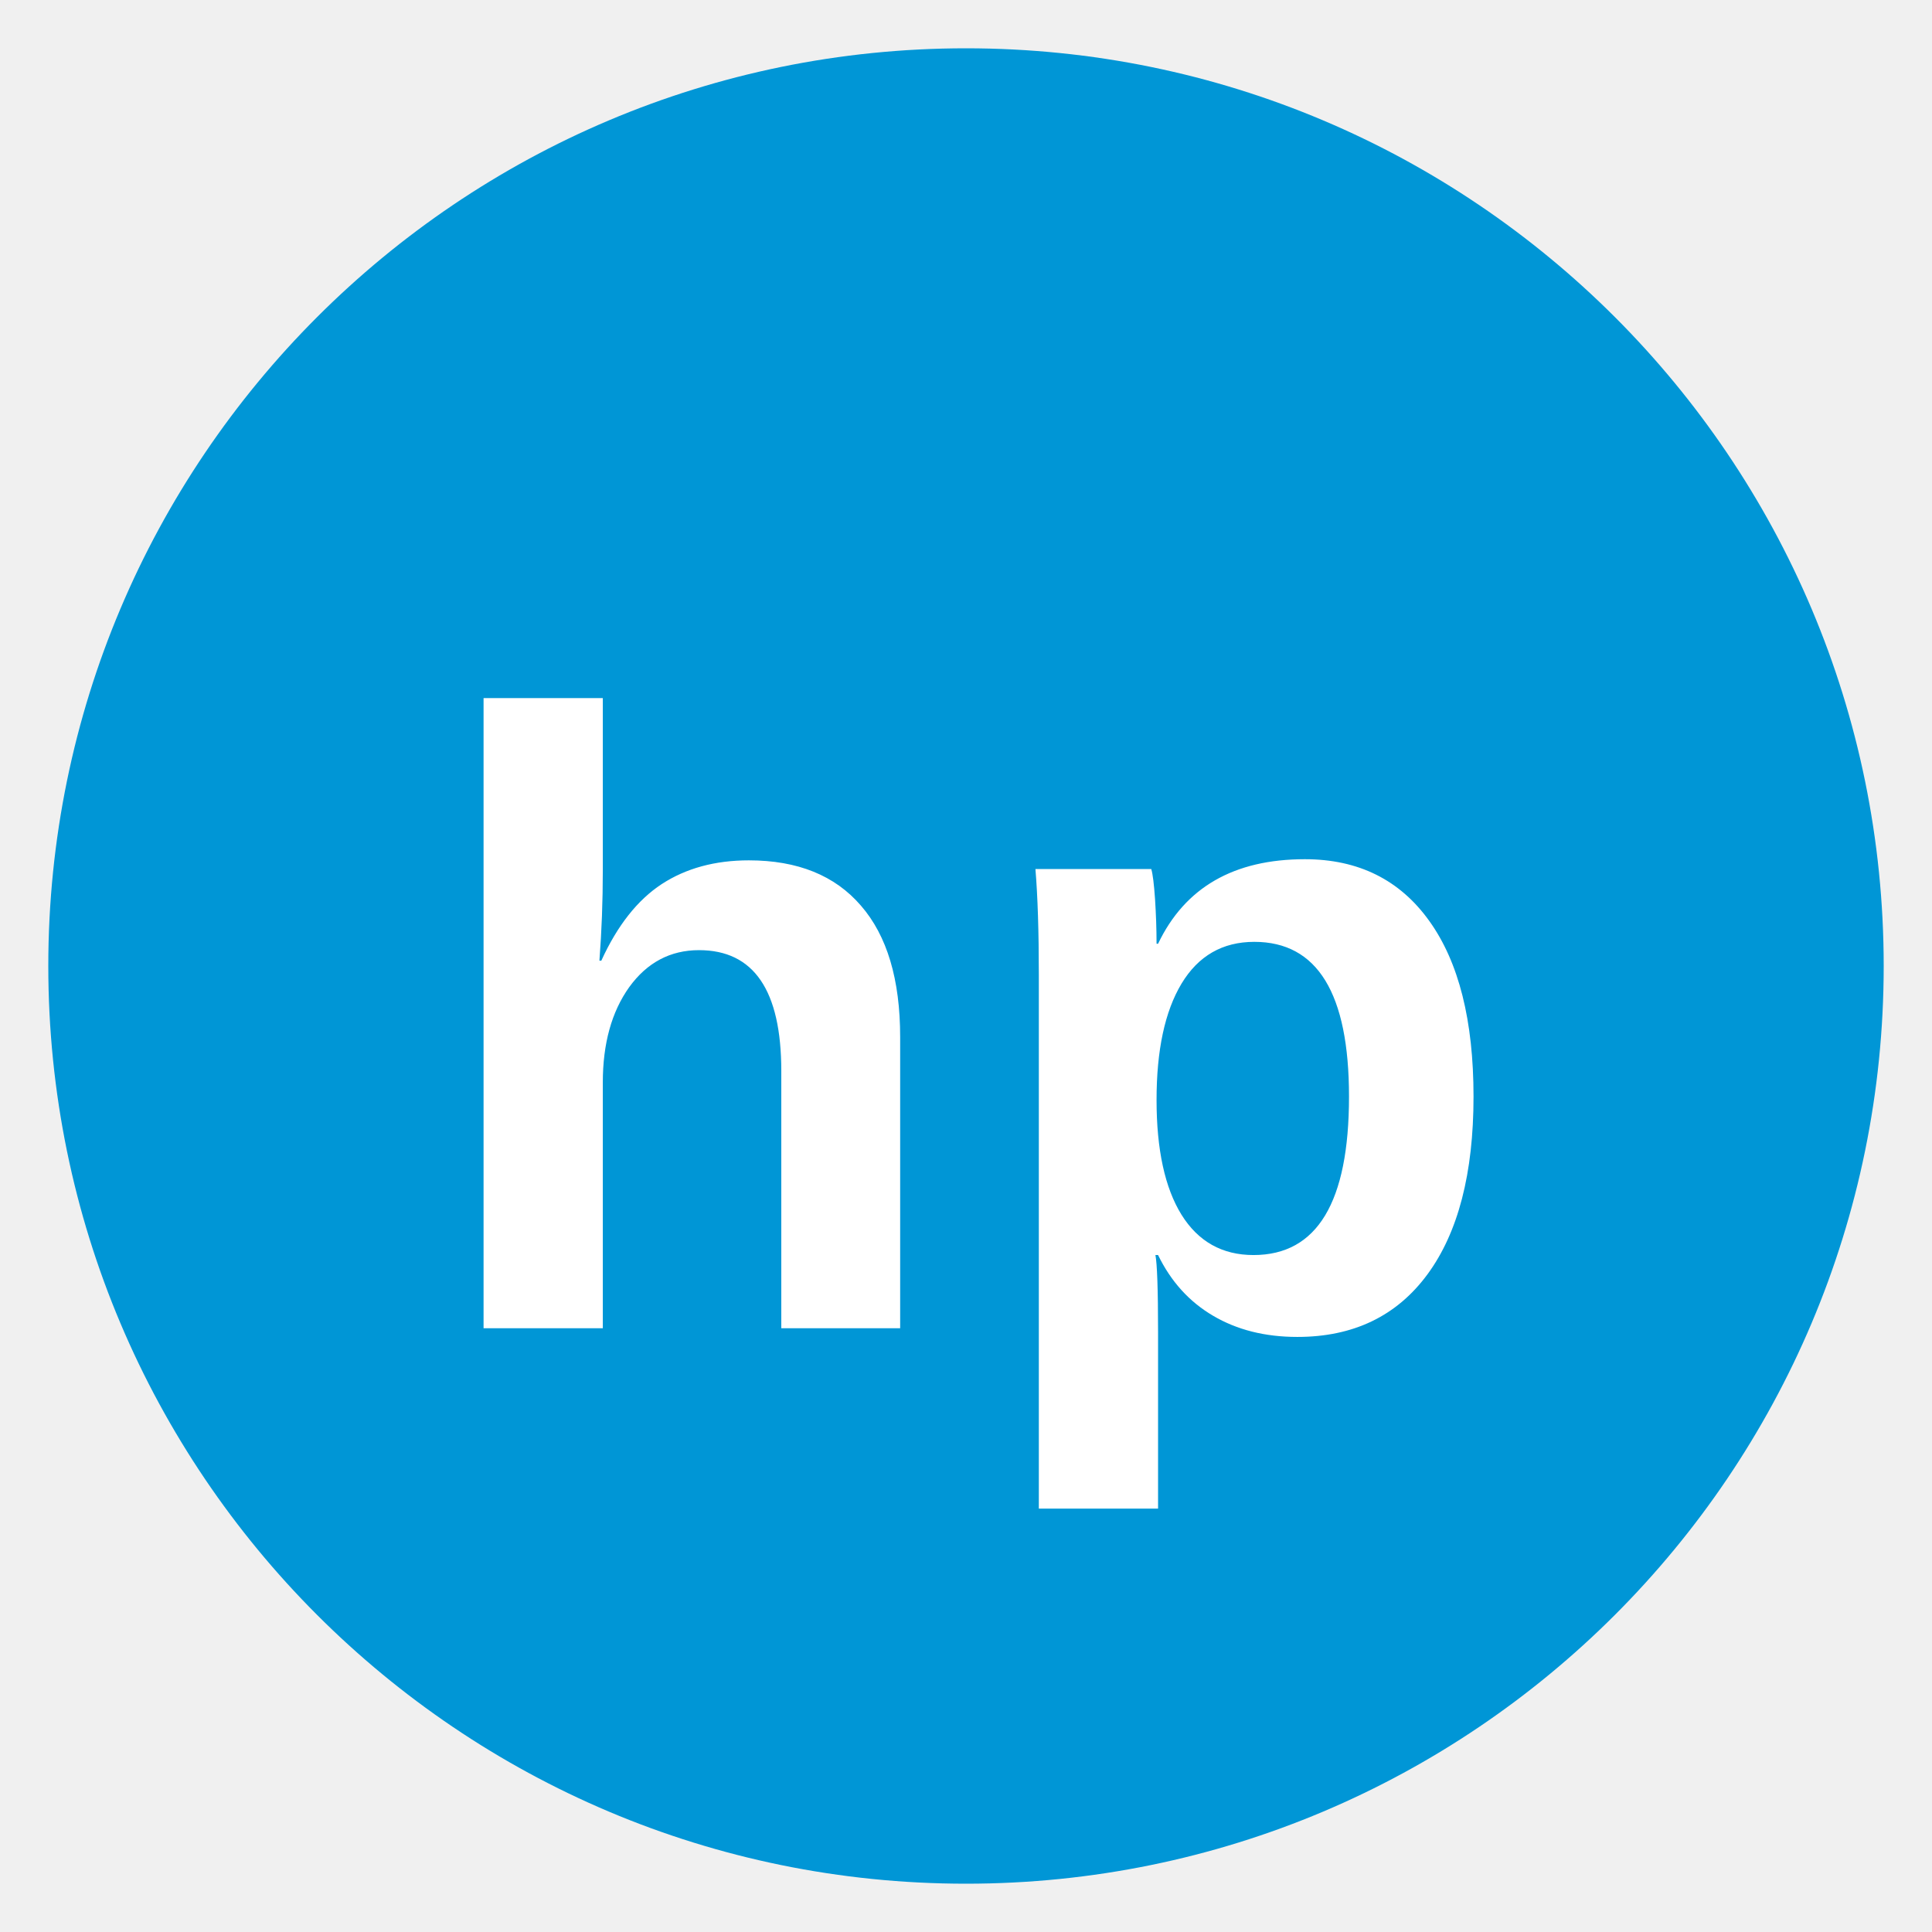
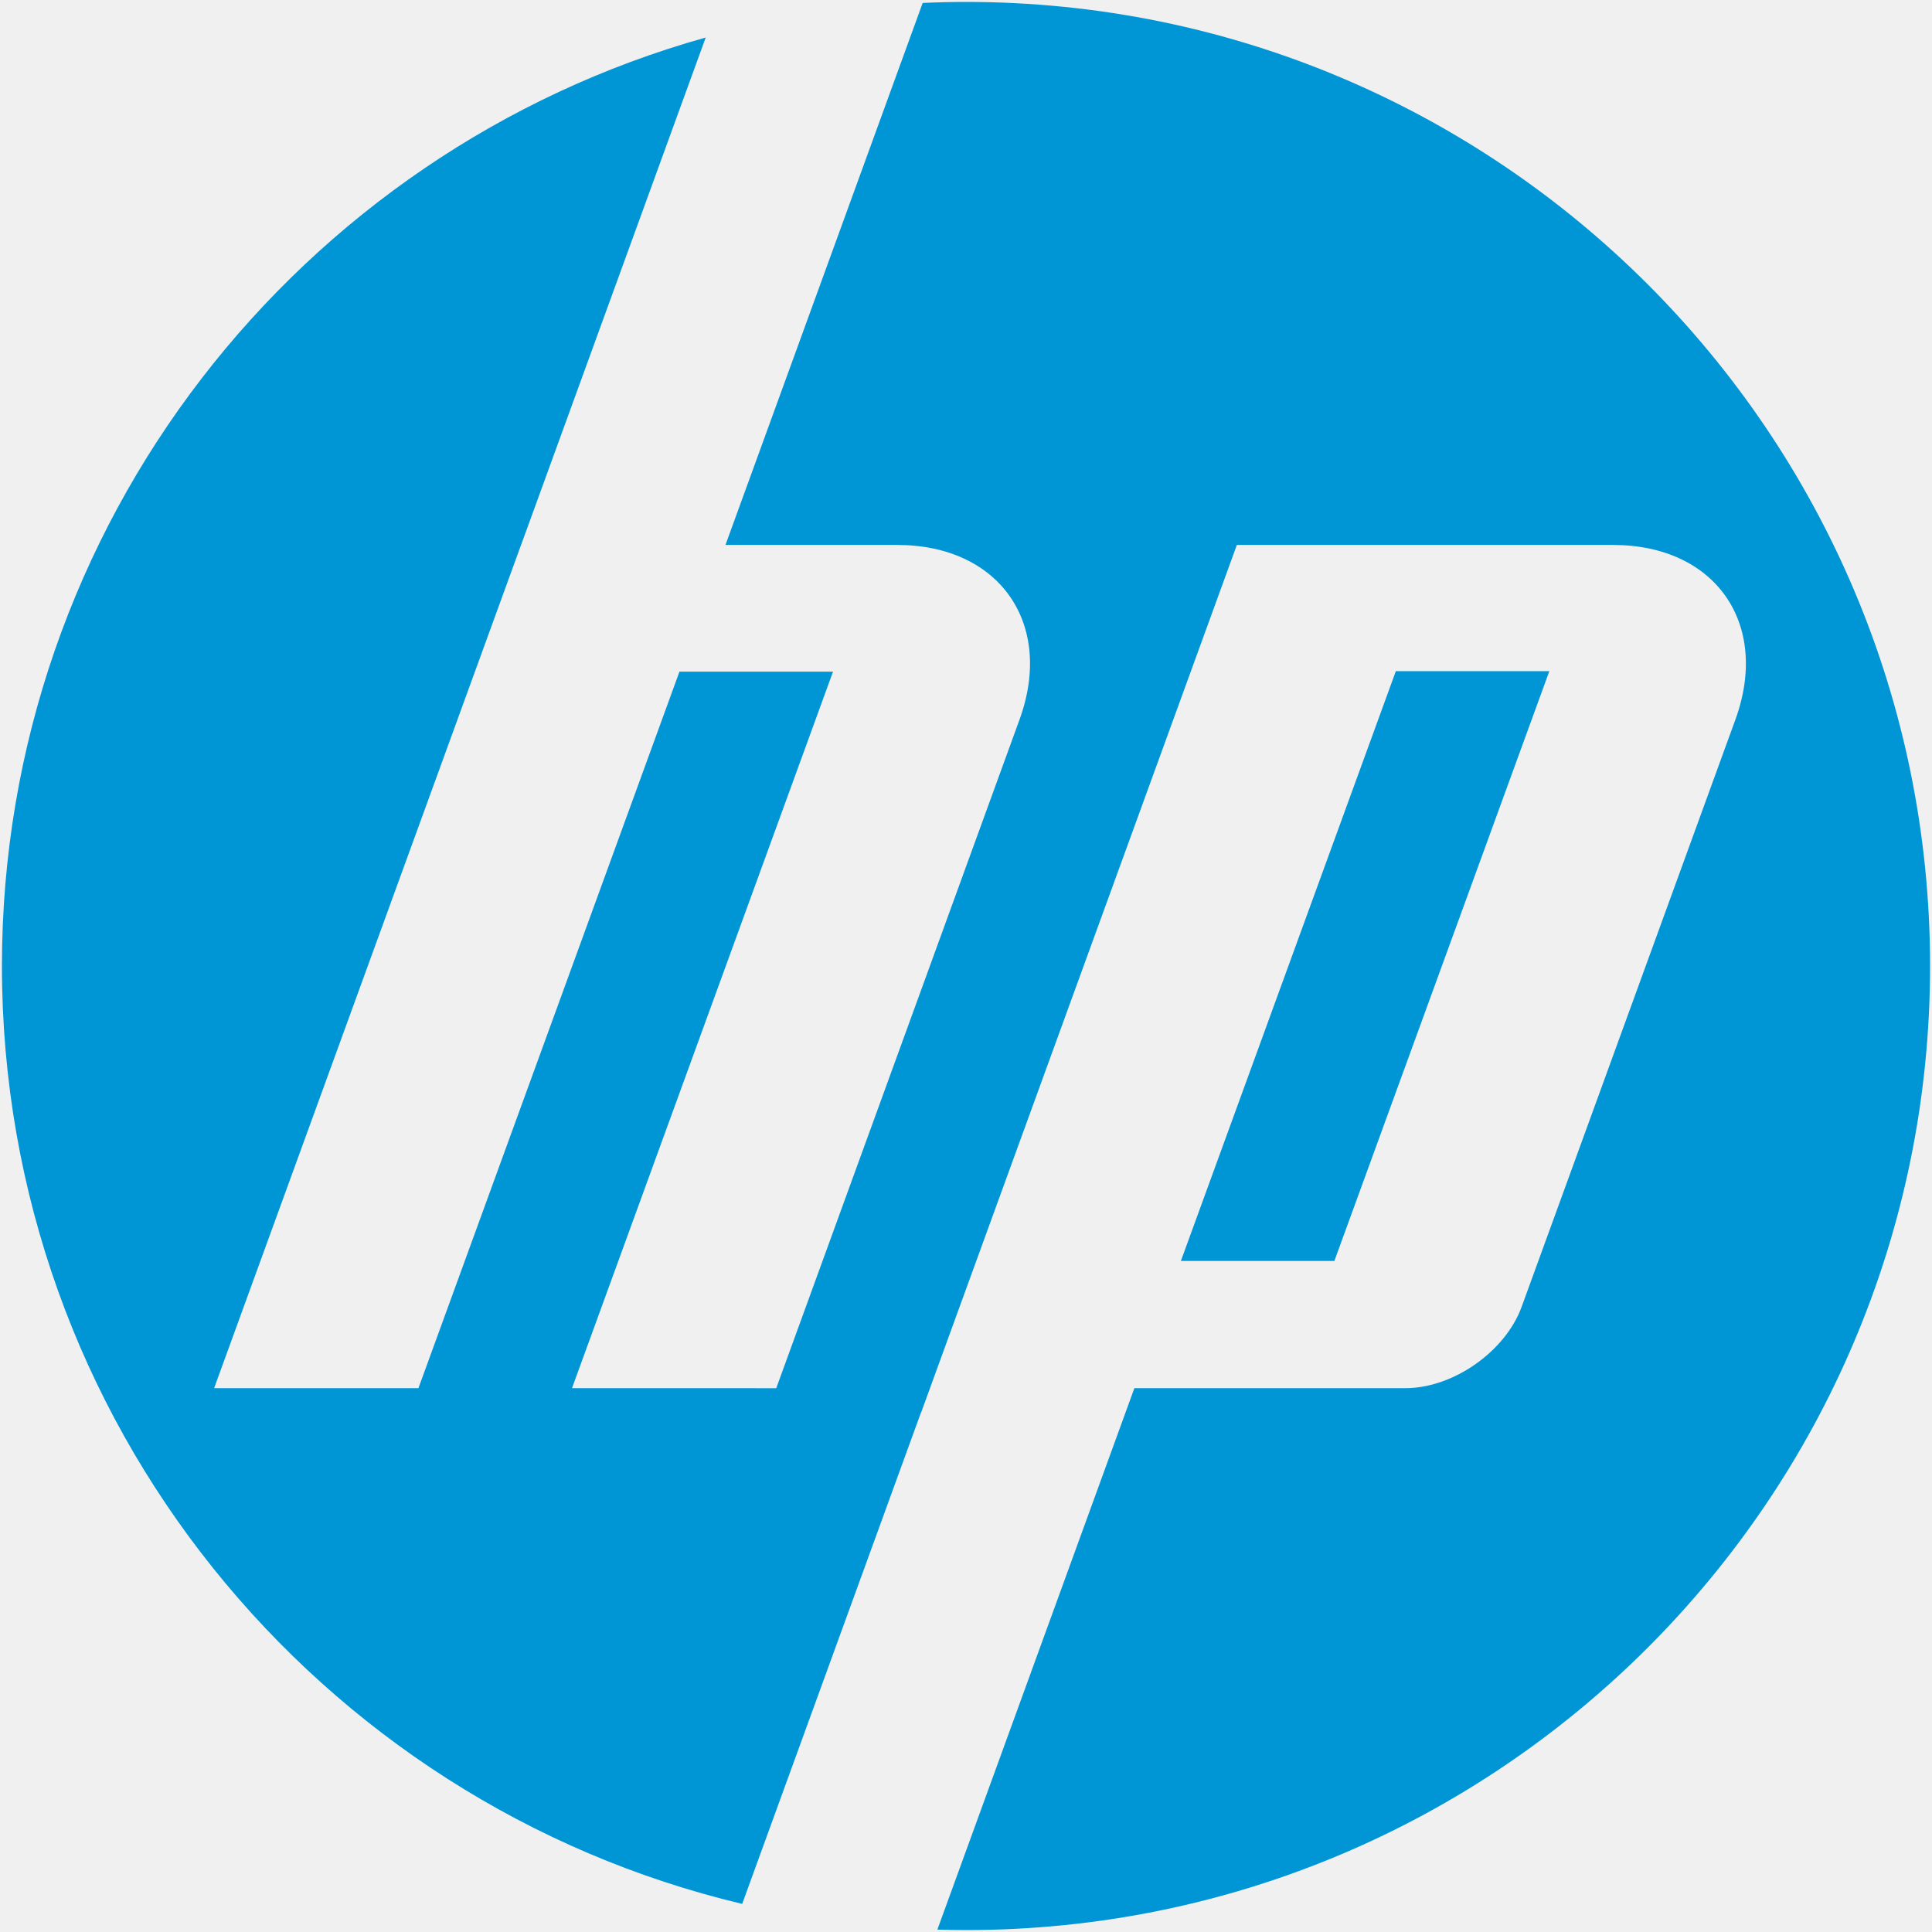
- <svg xmlns="http://www.w3.org/2000/svg" viewBox="0 0 80 80">
-   <circle cx="40" cy="40" r="38" fill="#0096D6" />
-   <text x="40" y="55" font-family="Arial,Helvetica,sans-serif" font-size="36" font-weight="900" fill="white" text-anchor="middle" letter-spacing="1">hp</text>
+ <svg xmlns="http://www.w3.org/2000/svg" id="svg3009" version="1.1" width="100" height="100" viewBox="0 0 100 100">
+   <defs id="defs3013" />
+   <g id="g3017" transform="matrix(1.25,0,0,-1.25,-67.82251,702.4313)">
+     <g id="g3061" style="fill:#0096D6;fill-opacity:1" transform="matrix(1.518044,0,0,1.518044,-28.14947,-249.7101)">
+       <g transform="translate(106.932,508.322)" id="g3021" style="fill:#0096D6;fill-opacity:1">
+         <path id="path3023" style="fill:#0096D6;fill-opacity:1;fill-rule:nonzero;stroke:none" d="m 0,0 c 0,14.524 -11.773,26.297 -26.297,26.297 -0.396,0 -0.79,-0.01 -1.182,-0.028 l -5.379,-14.784 4.685,0 c 2.787,0 4.289,-2.146 3.335,-4.767 l -6.635,-18.234 -5.571,10e-4 7.12,19.544 -4.189,0 -7.12,-19.544 -5.573,0 8.372,23 10e-4,0 5.036,13.841 C -44.471,22.228 -52.594,12.063 -52.594,0 c 0,-12.421 8.613,-22.83 20.192,-25.583 l 4.88,13.411 0.004,0 8.609,23.657 10.261,0 c 2.79,0 4.291,-2.146 3.337,-4.767 l -5.83,-16.015 c -0.444,-1.22 -1.869,-2.218 -3.167,-2.218 l -7.396,0 -5.374,-14.77 c 0.259,-0.007 0.52,-0.012 0.781,-0.012 C -11.773,-26.297 0,-14.523 0,0" />
+       </g>
+       <g transform="translate(96.547,516.365)" id="g3025" style="fill:#0096D6;fill-opacity:1">
+         <path id="path3027" style="fill:#0096D6;fill-opacity:1;fill-rule:nonzero;stroke:none" d="m 0,0 -4.187,0 -5.864,-16.089 4.187,0 L 0,0" />
+       </g>
+     </g>
+   </g>
</svg>
